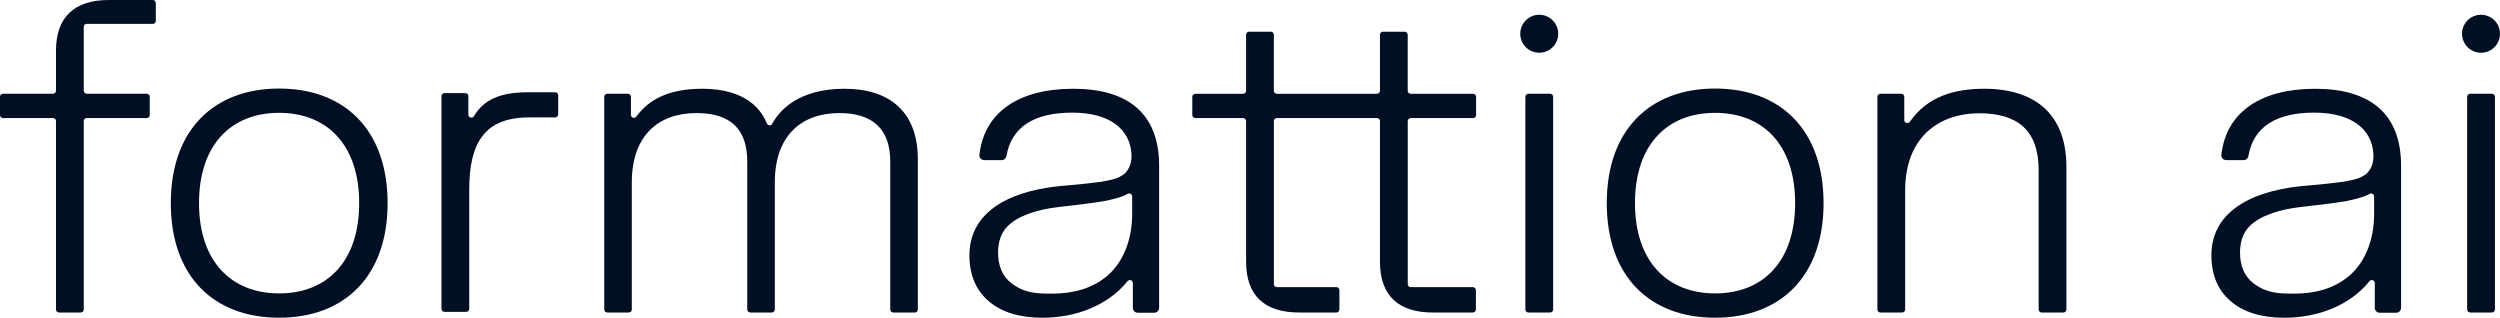
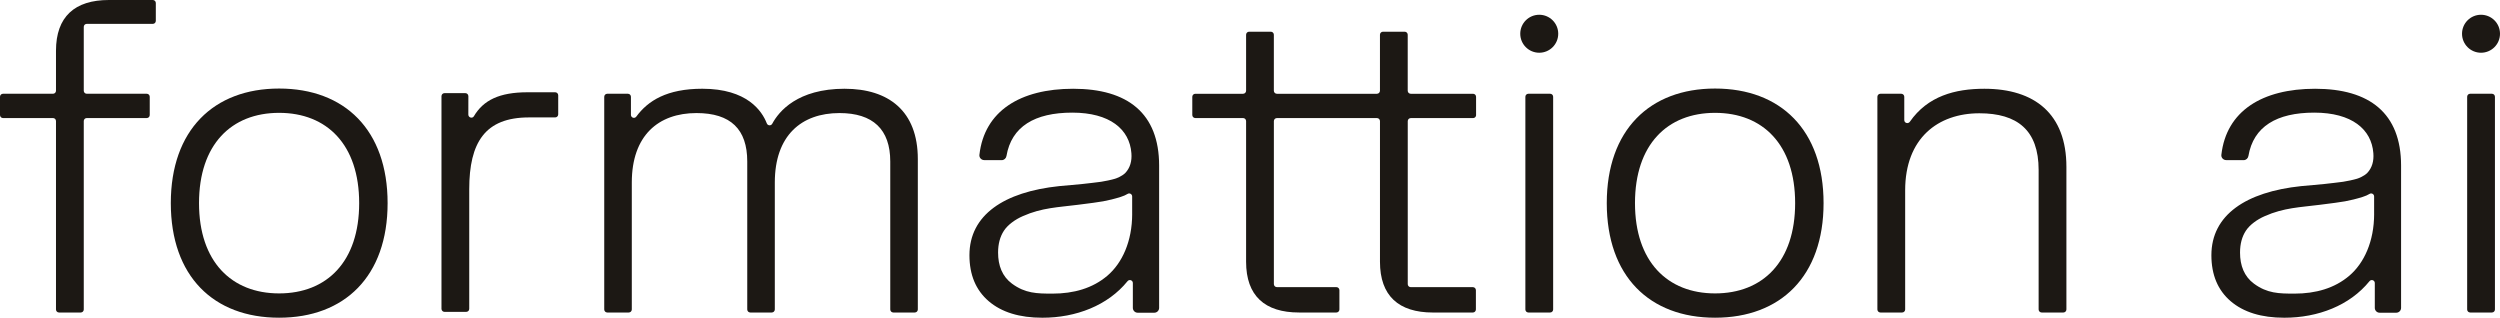
<svg xmlns="http://www.w3.org/2000/svg" id="Layer_2" data-name="Layer 2" viewBox="0 0 1382.4 175.68">
  <defs>
    <style>
      .cls-1 {
-         fill: #000f24;
+         fill: #1C1814;
      }
    </style>
  </defs>
  <g id="Layer_1-2" data-name="Layer 1">
    <g>
      <path class="cls-1" d="M154.33,48.96c36.24,0,60,22.92,60,63.36s-23.76,63.36-60,63.36-59.88-22.92-59.88-63.36,23.76-63.36,59.88-63.36ZM154.33,162.24c26.4,0,44.28-17.52,44.28-49.92s-17.88-49.92-44.28-49.92-44.28,17.52-44.28,49.92,18,49.92,44.28,49.92Z" />
      <path class="cls-1" d="M258.99,53.17l-.02,10.2c0,1.67,2.22,2.34,3.07.91,5.18-8.78,13.95-13.26,29.71-13.26h15.25c.92,0,1.67.75,1.67,1.67v10.57c0,.92-.75,1.67-1.67,1.67h-14.53c-24.24,0-33,13.8-33,39.72v66.13c0,.92-.75,1.67-1.67,1.67h-12.01c-.92,0-1.67-.75-1.67-1.67V53.17c0-.92.75-1.67,1.67-1.67h11.53c.93,0,1.67.75,1.67,1.68Z" />
      <path class="cls-1" d="M467.08,49.08c24.22,0,40.44,12.24,40.44,38.88v83.17c0,.92-.75,1.67-1.67,1.67h-11.9c-.92,0-1.67-.75-1.67-1.67v-81.85c0-17.76-9.6-26.76-28.08-26.76-21.12,0-35.76,12.48-35.76,38.4v70.21c0,.92-.75,1.67-1.67,1.67h-11.9c-.92,0-1.67-.75-1.67-1.67v-81.85c0-17.76-9.12-26.76-28.08-26.76-21.12,0-35.76,12.48-35.76,38.4v70.21c0,.92-.75,1.67-1.67,1.67h-11.9c-.92,0-1.67-.75-1.67-1.67V53.51c0-.92.75-1.67,1.67-1.67h11.42c.92,0,1.67.75,1.67,1.67v10c0,1.59,2.02,2.27,2.96.98,6.45-8.8,16.93-15.42,36.53-15.42,24.77,0,32.99,12.31,35.64,19.15.52,1.34,2.33,1.46,3.01.2,3.65-6.79,13.92-19.35,40.07-19.35Z" />
      <path class="cls-1" d="M948.36,48.96c36.24,0,60,22.92,60,63.36s-23.76,63.36-60,63.36-59.88-22.92-59.88-63.36,23.76-63.36,59.88-63.36ZM948.36,162.24c26.4,0,44.28-17.52,44.28-49.92s-17.88-49.92-44.28-49.92-44.28,17.52-44.28,49.92,18,49.92,44.28,49.92Z" />
      <path class="cls-1" d="M1051.32,51.84c.92,0,1.67.75,1.67,1.67v12.89c0,1.67,2.14,2.28,3.09.91,9.86-14.19,24.99-18.23,41.2-18.23,27.72,0,45.36,13.8,45.36,43.2v78.85c0,.92-.75,1.67-1.67,1.67h-12.02c-.92,0-1.67-.75-1.67-1.67v-77.17c0-22.08-11.88-31.32-32.76-31.32-22.92,0-41.04,13.8-41.04,42.6v65.89c0,.92-.75,1.67-1.67,1.67h-12.02c-.92,0-1.67-.75-1.67-1.67V53.51c0-.92.75-1.67,1.67-1.67h11.54Z" />
      <g>
        <path class="cls-1" d="M858.83,53.5v117.64c0,.92-.74,1.66-1.66,1.66h-12.04c-.92,0-1.66-.74-1.66-1.66V53.5c0-.92.74-1.66,1.66-1.66h12.04c.92,0,1.66.74,1.66,1.66Z" />
        <circle class="cls-1" cx="851.14" cy="18.66" r="10.5" />
      </g>
      <g>
        <path class="cls-1" d="M1379.6,53.5v117.64c0,.92-.74,1.66-1.66,1.66h-12.04c-.92,0-1.66-.74-1.66-1.66V53.5c0-.92.74-1.66,1.66-1.66h12.04c.92,0,1.66.74,1.66,1.66Z" />
        <circle class="cls-1" cx="1371.9" cy="18.66" r="10.5" />
      </g>
      <path class="cls-1" d="M1280.16,49.08c-29.22,0-49.1,12.27-51.84,36.55-.17,1.55,1.1,2.9,2.66,2.9l9.66.03c1.33,0,2.42-.99,2.64-2.3,2.77-16.3,15.64-23.98,36.4-23.98s31.7,9.18,32.69,22.43c.34,4.32-.66,8.08-3.45,11.01-1.86,1.76-4.64,2.83-5.58,3.11-.9.27-2.34.64-3.86.96-1.52.32-2.8.56-3.84.72-1.04.16-2.64.36-4.8.6-2.16.24-3.37.42-5.28.6-1.36.12-3.48.36-6.36.6-2.88.24-5.12.44-6.72.6-30.57,3.2-49.67,15.96-49.67,38.21,0,10.88,3.56,19.36,10.68,25.45,7.12,6.08,17,9.12,29.65,9.12,18.64,0,36.2-6.76,47.09-20.2.99-1.22,2.94-.55,2.94,1.02v13.74c0,1.47,1.19,2.67,2.67,2.67h9.19c1.47,0,2.67-1.19,2.67-2.67v-78.69c0-28.92-17.4-42.48-47.52-42.48ZM1312.8,118.27c0,15.22-5.55,27.22-13.71,34.18-8.16,6.96-18.64,9.91-30.32,9.91-8.64,0-15.11-.11-22.44-5.52-5.35-3.95-7.68-9.96-7.68-17.16,0-4.8,1.08-8.84,3.24-12.12,2.16-3.28,6.21-6.21,10.45-8.05,10.53-4.69,19.61-4.87,30.45-6.27,6.56-.8,11.2-1.44,13.92-1.92,2.72-.48,6.45-1.39,9.73-2.43,1.62-.51,2.83-1.06,3.82-1.67,1.11-.69,2.53.1,2.53,1.41v9.65Z" />
      <path class="cls-1" d="M593.41,49.08c-29.22,0-49.1,12.27-51.84,36.55-.17,1.55,1.1,2.9,2.66,2.9l9.66.03c1.33,0,2.42-.99,2.64-2.3,2.77-16.3,15.64-23.98,36.4-23.98s31.7,9.18,32.69,22.43c.34,4.32-.66,8.08-3.45,11.01-1.86,1.76-4.64,2.83-5.58,3.11-.9.27-2.34.64-3.86.96-1.52.32-2.8.56-3.84.72-1.04.16-2.64.36-4.8.6-2.16.24-3.37.42-5.28.6-1.36.12-3.48.36-6.36.6-2.88.24-5.12.44-6.72.6-30.57,3.2-49.67,15.96-49.67,38.21,0,10.88,3.56,19.36,10.68,25.45,7.12,6.08,17,9.12,29.65,9.12,18.64,0,36.2-6.76,47.09-20.2.99-1.22,2.94-.55,2.94,1.02v13.74c0,1.47,1.19,2.67,2.67,2.67h9.19c1.47,0,2.67-1.19,2.67-2.67v-78.69c0-28.92-17.4-42.48-47.52-42.48ZM626.05,118.27c0,15.22-5.55,27.22-13.71,34.18-8.16,6.96-18.64,9.91-30.32,9.91-8.64,0-15.11-.11-22.44-5.52-5.35-3.95-7.68-9.96-7.68-17.16,0-4.8,1.08-8.84,3.24-12.12,2.16-3.28,6.21-6.21,10.45-8.05,10.53-4.69,19.61-4.87,30.45-6.27,6.56-.8,11.2-1.44,13.92-1.92,2.72-.48,6.45-1.39,9.73-2.43,1.62-.51,2.83-1.06,3.82-1.67,1.11-.69,2.53.1,2.53,1.41v9.65Z" />
      <path class="cls-1" d="M816.21,63.61v-10.09c0-.92-.75-1.67-1.67-1.67h-34.46c-.92,0-1.67-.75-1.67-1.67v-30.98c0-.92-.75-1.67-1.67-1.67h-12.01c-.92,0-1.67.75-1.67,1.67v30.98c0,.92-.75,1.67-1.67,1.67h-55.33c-.92,0-1.67-.75-1.67-1.67v-30.98c0-.92-.75-1.67-1.67-1.67h-12.01c-.92,0-1.67.75-1.67,1.67v30.98c0,.92-.75,1.67-1.67,1.67h-26.41c-.92,0-1.67.75-1.67,1.67v10.09c0,.92.75,1.67,1.67,1.67h26.41c.92,0,1.67.75,1.67,1.67v77.77c0,18.84,10.32,28.08,29.28,28.08h20.65c.92,0,1.67-.75,1.67-1.67v-10.69c0-.92-.75-1.67-1.67-1.67h-32.9c-.92,0-1.67-.75-1.67-1.67v-90.14c0-.92.75-1.67,1.67-1.67h55.33c.92,0,1.67.75,1.67,1.67v77.77c0,18.84,10.32,28.08,29.28,28.08h22.09c.92,0,1.67-.75,1.67-1.67v-10.69c0-.92-.75-1.67-1.67-1.67h-34.36c-.91,0-1.65-.74-1.65-1.65v-90.16c0-.92.75-1.67,1.67-1.67h34.46c.92,0,1.67-.75,1.67-1.67Z" />
      <path class="cls-1" d="M86.16,1.65c0-.91-.74-1.65-1.65-1.65h-24.27c-18.96,0-29.28,9.24-29.28,28.08v22.11c0,.91-.74,1.65-1.65,1.65H1.65c-.91,0-1.65.74-1.65,1.65v10.14c0,.91.74,1.65,1.65,1.65h27.66c.91,0,1.65.74,1.65,1.65v104.22c0,.91.74,1.65,1.65,1.65h12.06c.91,0,1.65-.74,1.65-1.65v-104.22c0-.91.74-1.65,1.65-1.65h33.18c.91,0,1.65-.74,1.65-1.65v-10.14c0-.91-.74-1.65-1.65-1.65h-33.18c-.91,0-1.65-.74-1.65-1.65V14.85c0-.91.74-1.65,1.65-1.65h36.54c.91,0,1.65-.74,1.65-1.65V1.65Z" />
    </g>
  </g>
</svg>
